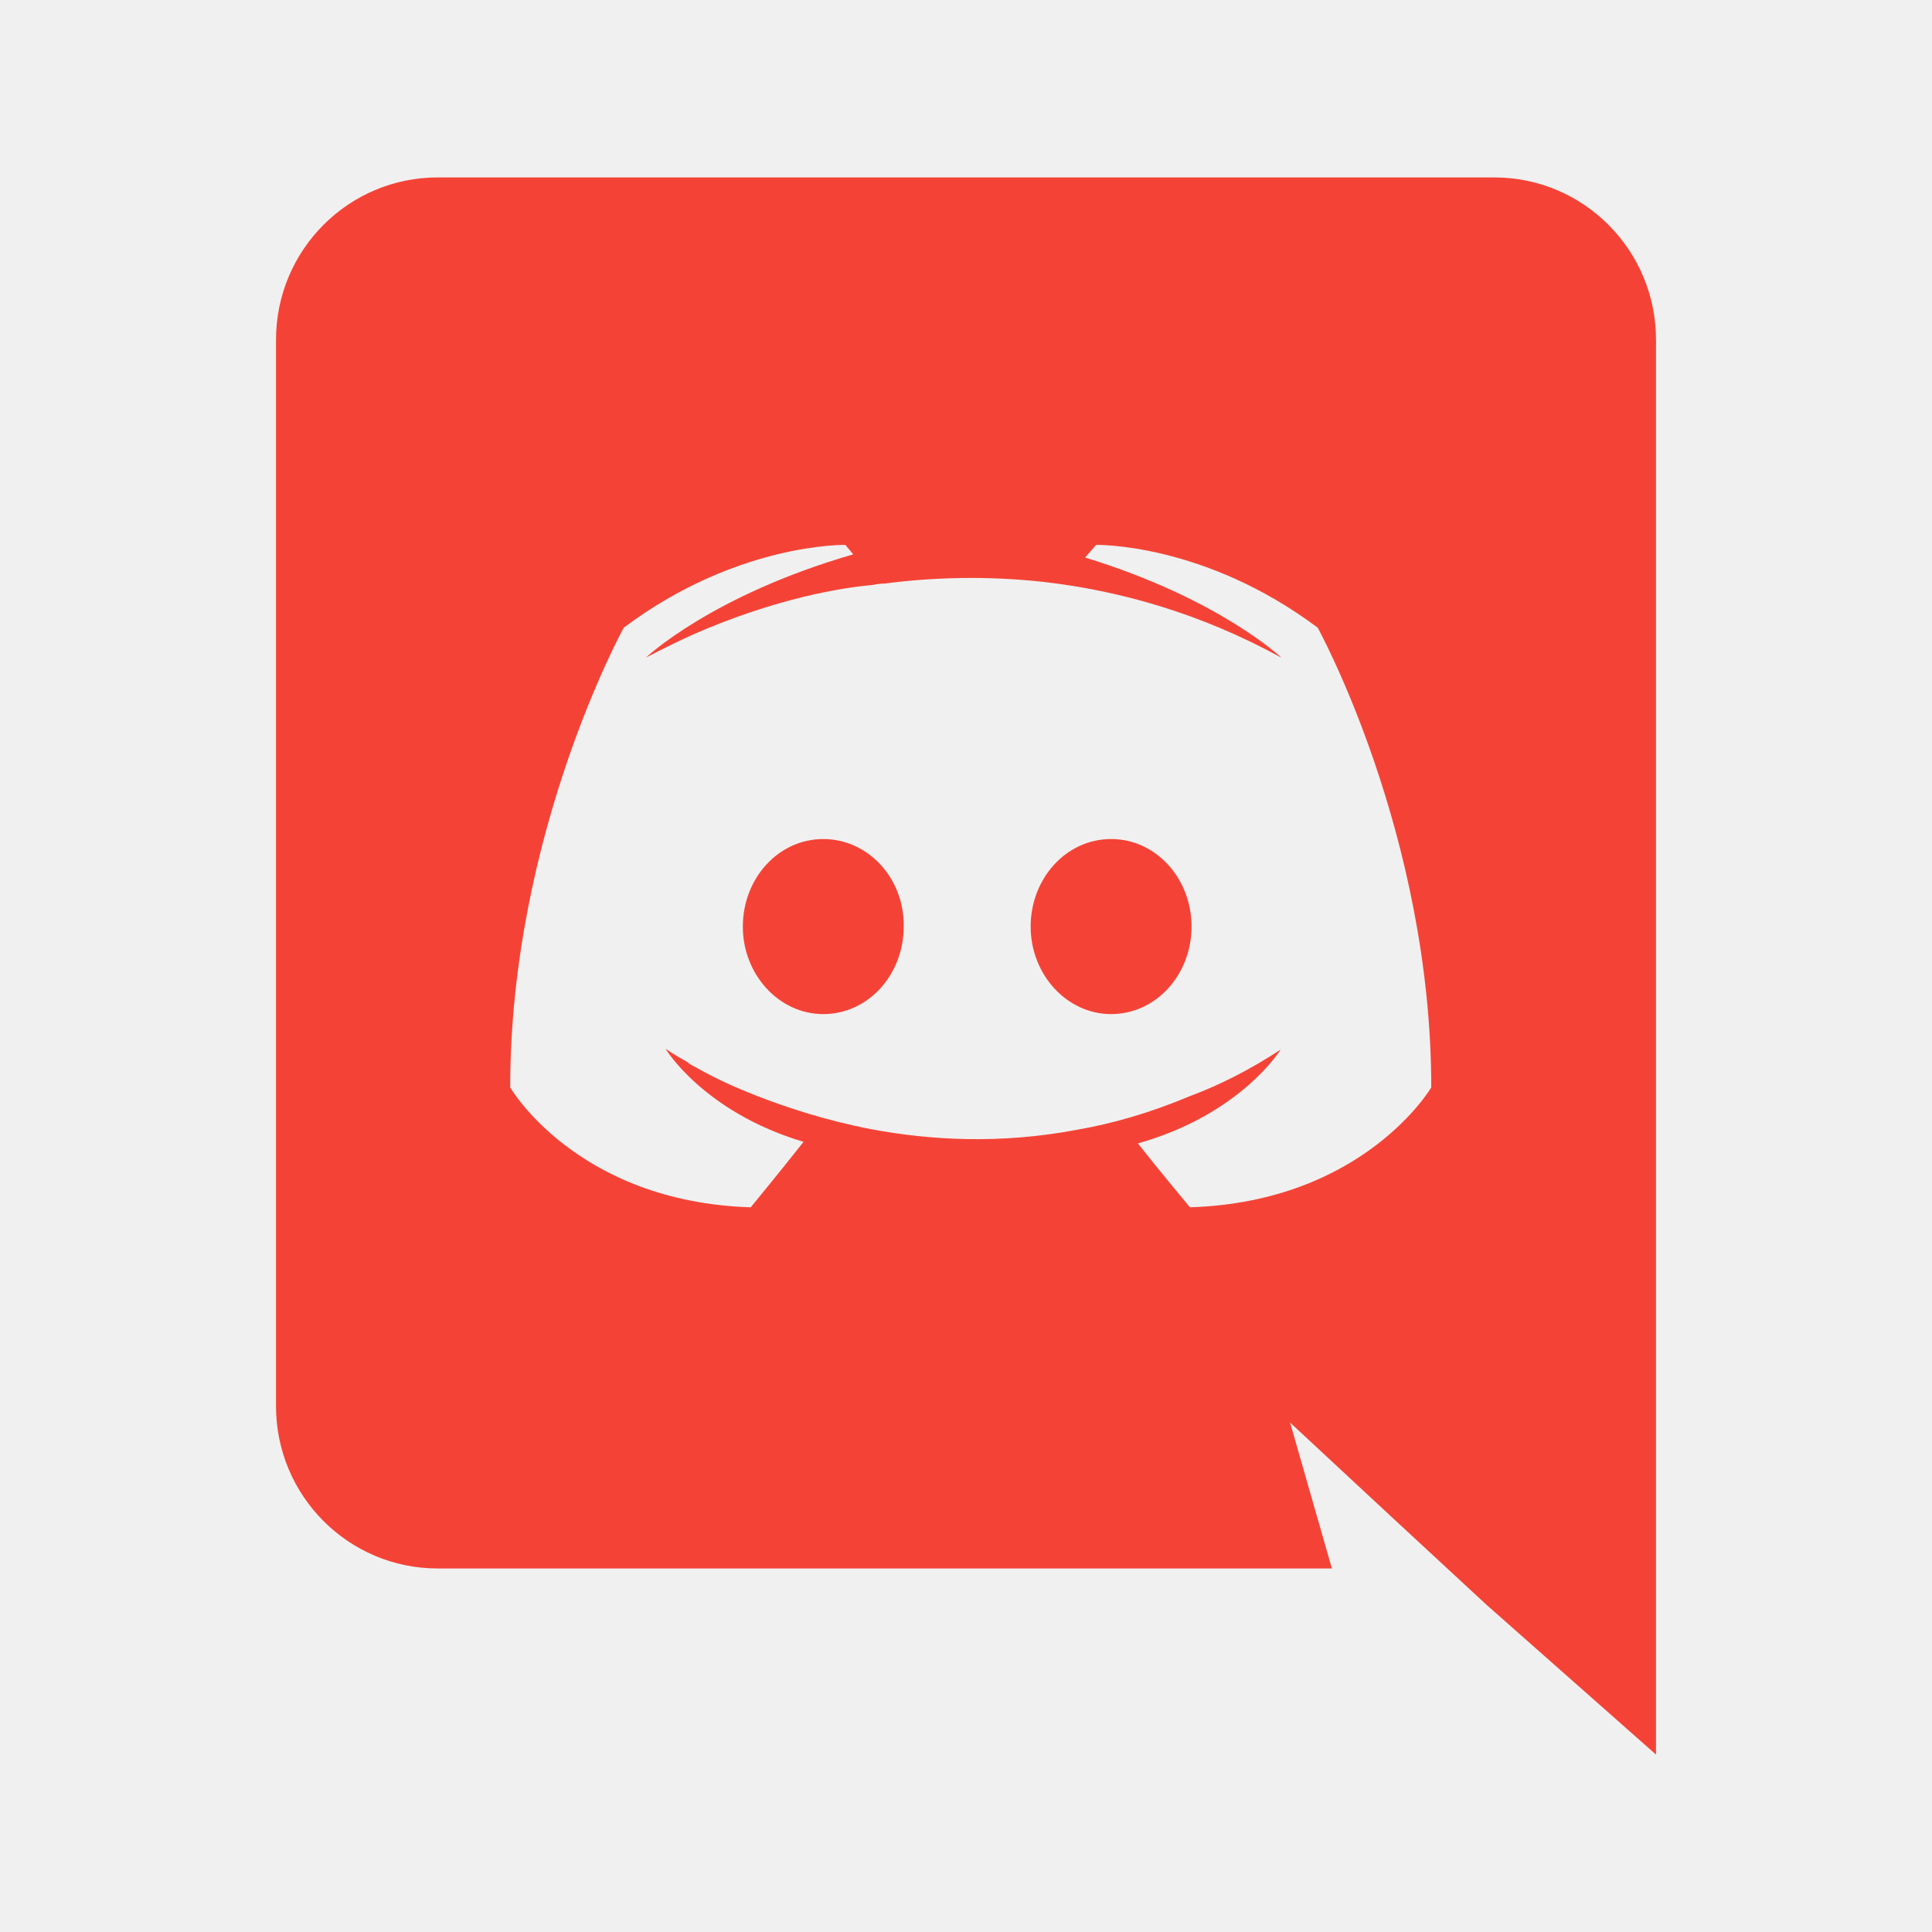
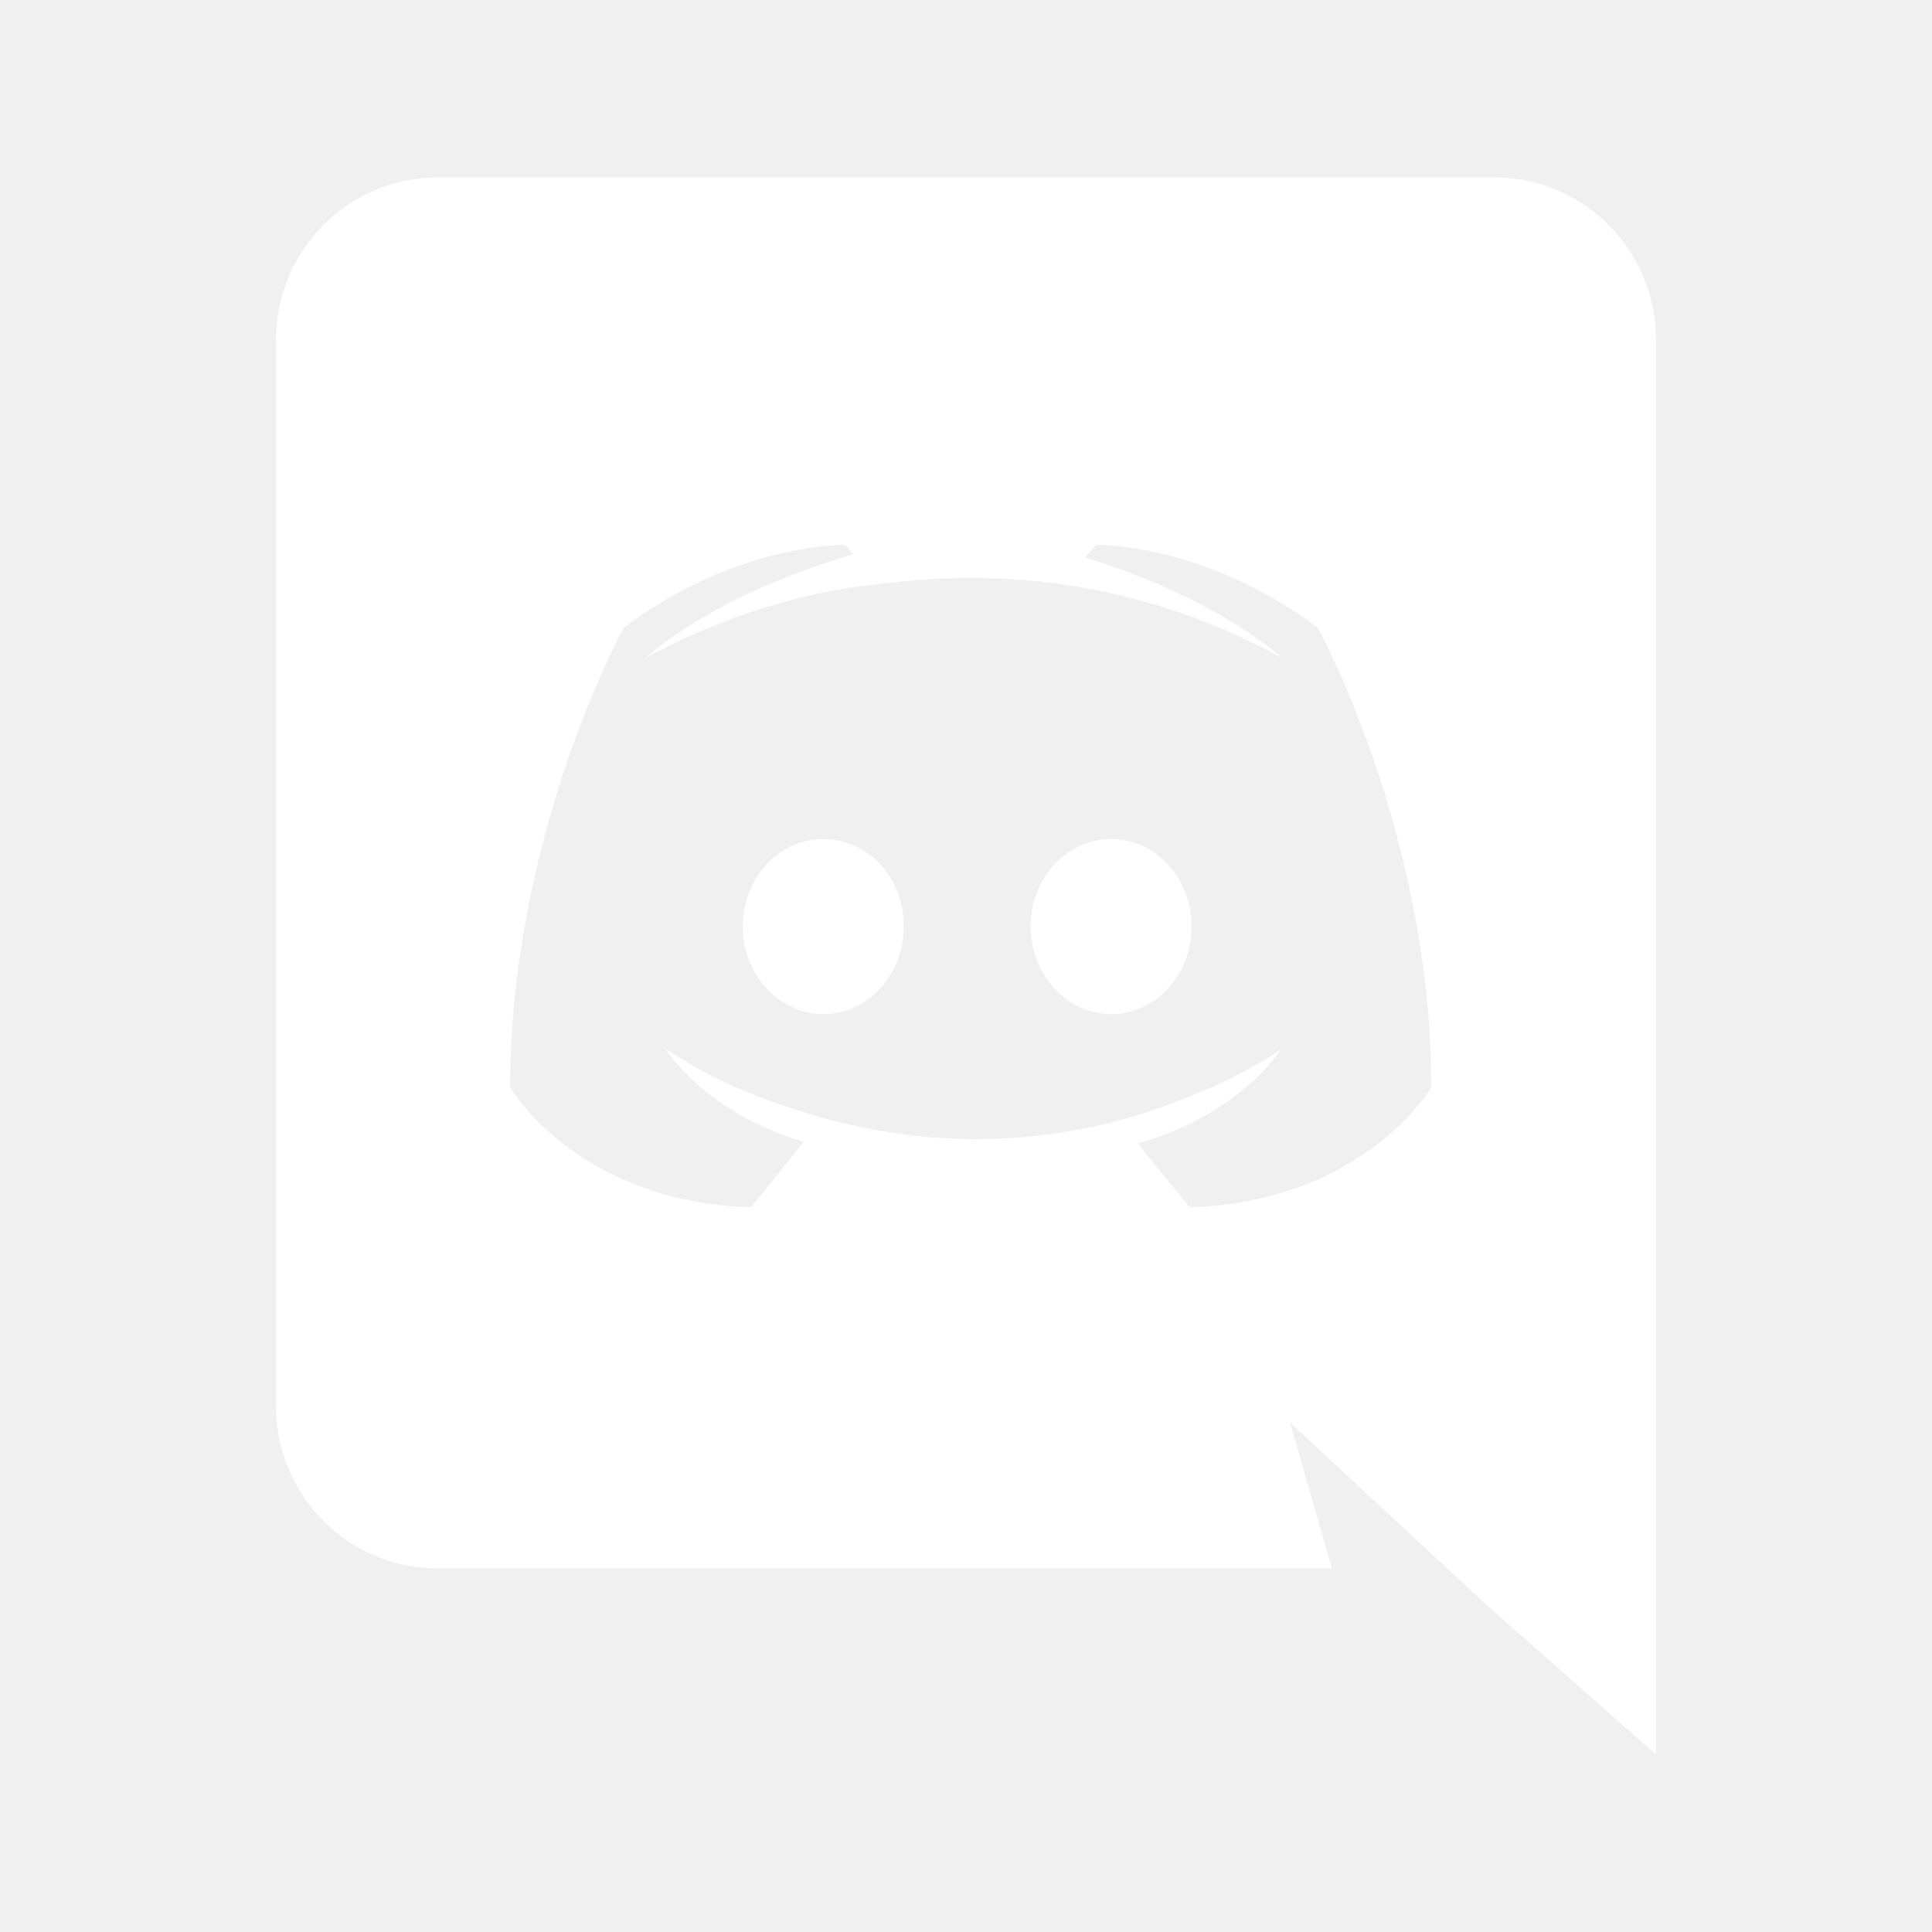
<svg xmlns="http://www.w3.org/2000/svg" id="Layer_1" viewBox="0 0 245 240" width="50px" height="50px">
-   <style>.st0{fill:#f44336;}</style>
+   <style>.st0{fill:#ffffff;}</style>
  <path class="st0" d="M104.4 103.9c-5.7 0-10.2 5-10.2 11.1s4.6 11.1 10.2 11.1c5.7 0 10.2-5 10.2-11.1.1-6.1-4.5-11.1-10.2-11.1zM140.9 103.9c-5.7 0-10.2 5-10.2 11.1s4.6 11.1 10.2 11.1c5.7 0 10.2-5 10.2-11.1s-4.5-11.1-10.2-11.1z" />
  <path class="st0" d="M189.5 20h-134C44.2 20 35 29.2 35 40.6v135.2c0 11.4 9.2 20.6 20.5 20.6h113.4l-5.3-18.5 12.8 11.9 12.1 11.2 21.5 19V40.6c0-11.4-9.2-20.6-20.5-20.6zm-38.6 130.6s-3.6-4.3-6.6-8.1c13.1-3.7 18.1-11.9 18.1-11.9-4.1 2.7-8 4.6-11.5 5.9-5 2.1-9.8 3.5-14.5 4.3-9.6 1.8-18.4 1.3-25.9-.1-5.7-1.1-10.6-2.7-14.7-4.3-2.3-.9-4.8-2-7.3-3.4-.3-.2-.6-.3-.9-.5-.2-.1-.3-.2-.4-.3-1.8-1-2.8-1.7-2.8-1.7s4.8 8 17.5 11.8c-3 3.8-6.7 8.3-6.7 8.3-22.1-.7-30.5-15.2-30.5-15.2 0-32.2 14.4-58.3 14.4-58.3 14.4-10.8 28.1-10.5 28.1-10.5l1 1.2c-18 5.2-26.3 13.1-26.3 13.1s2.2-1.2 5.9-2.9c10.7-4.7 19.2-6 22.7-6.3.6-.1 1.1-.2 1.7-.2 6.1-.8 13-1 20.2-.2 9.5 1.1 19.7 3.9 30.1 9.6 0 0-7.9-7.5-24.9-12.7l1.4-1.6s13.7-.3 28.1 10.5c0 0 14.4 26.1 14.4 58.3 0 0-8.5 14.5-30.6 15.2z" />
</svg>
